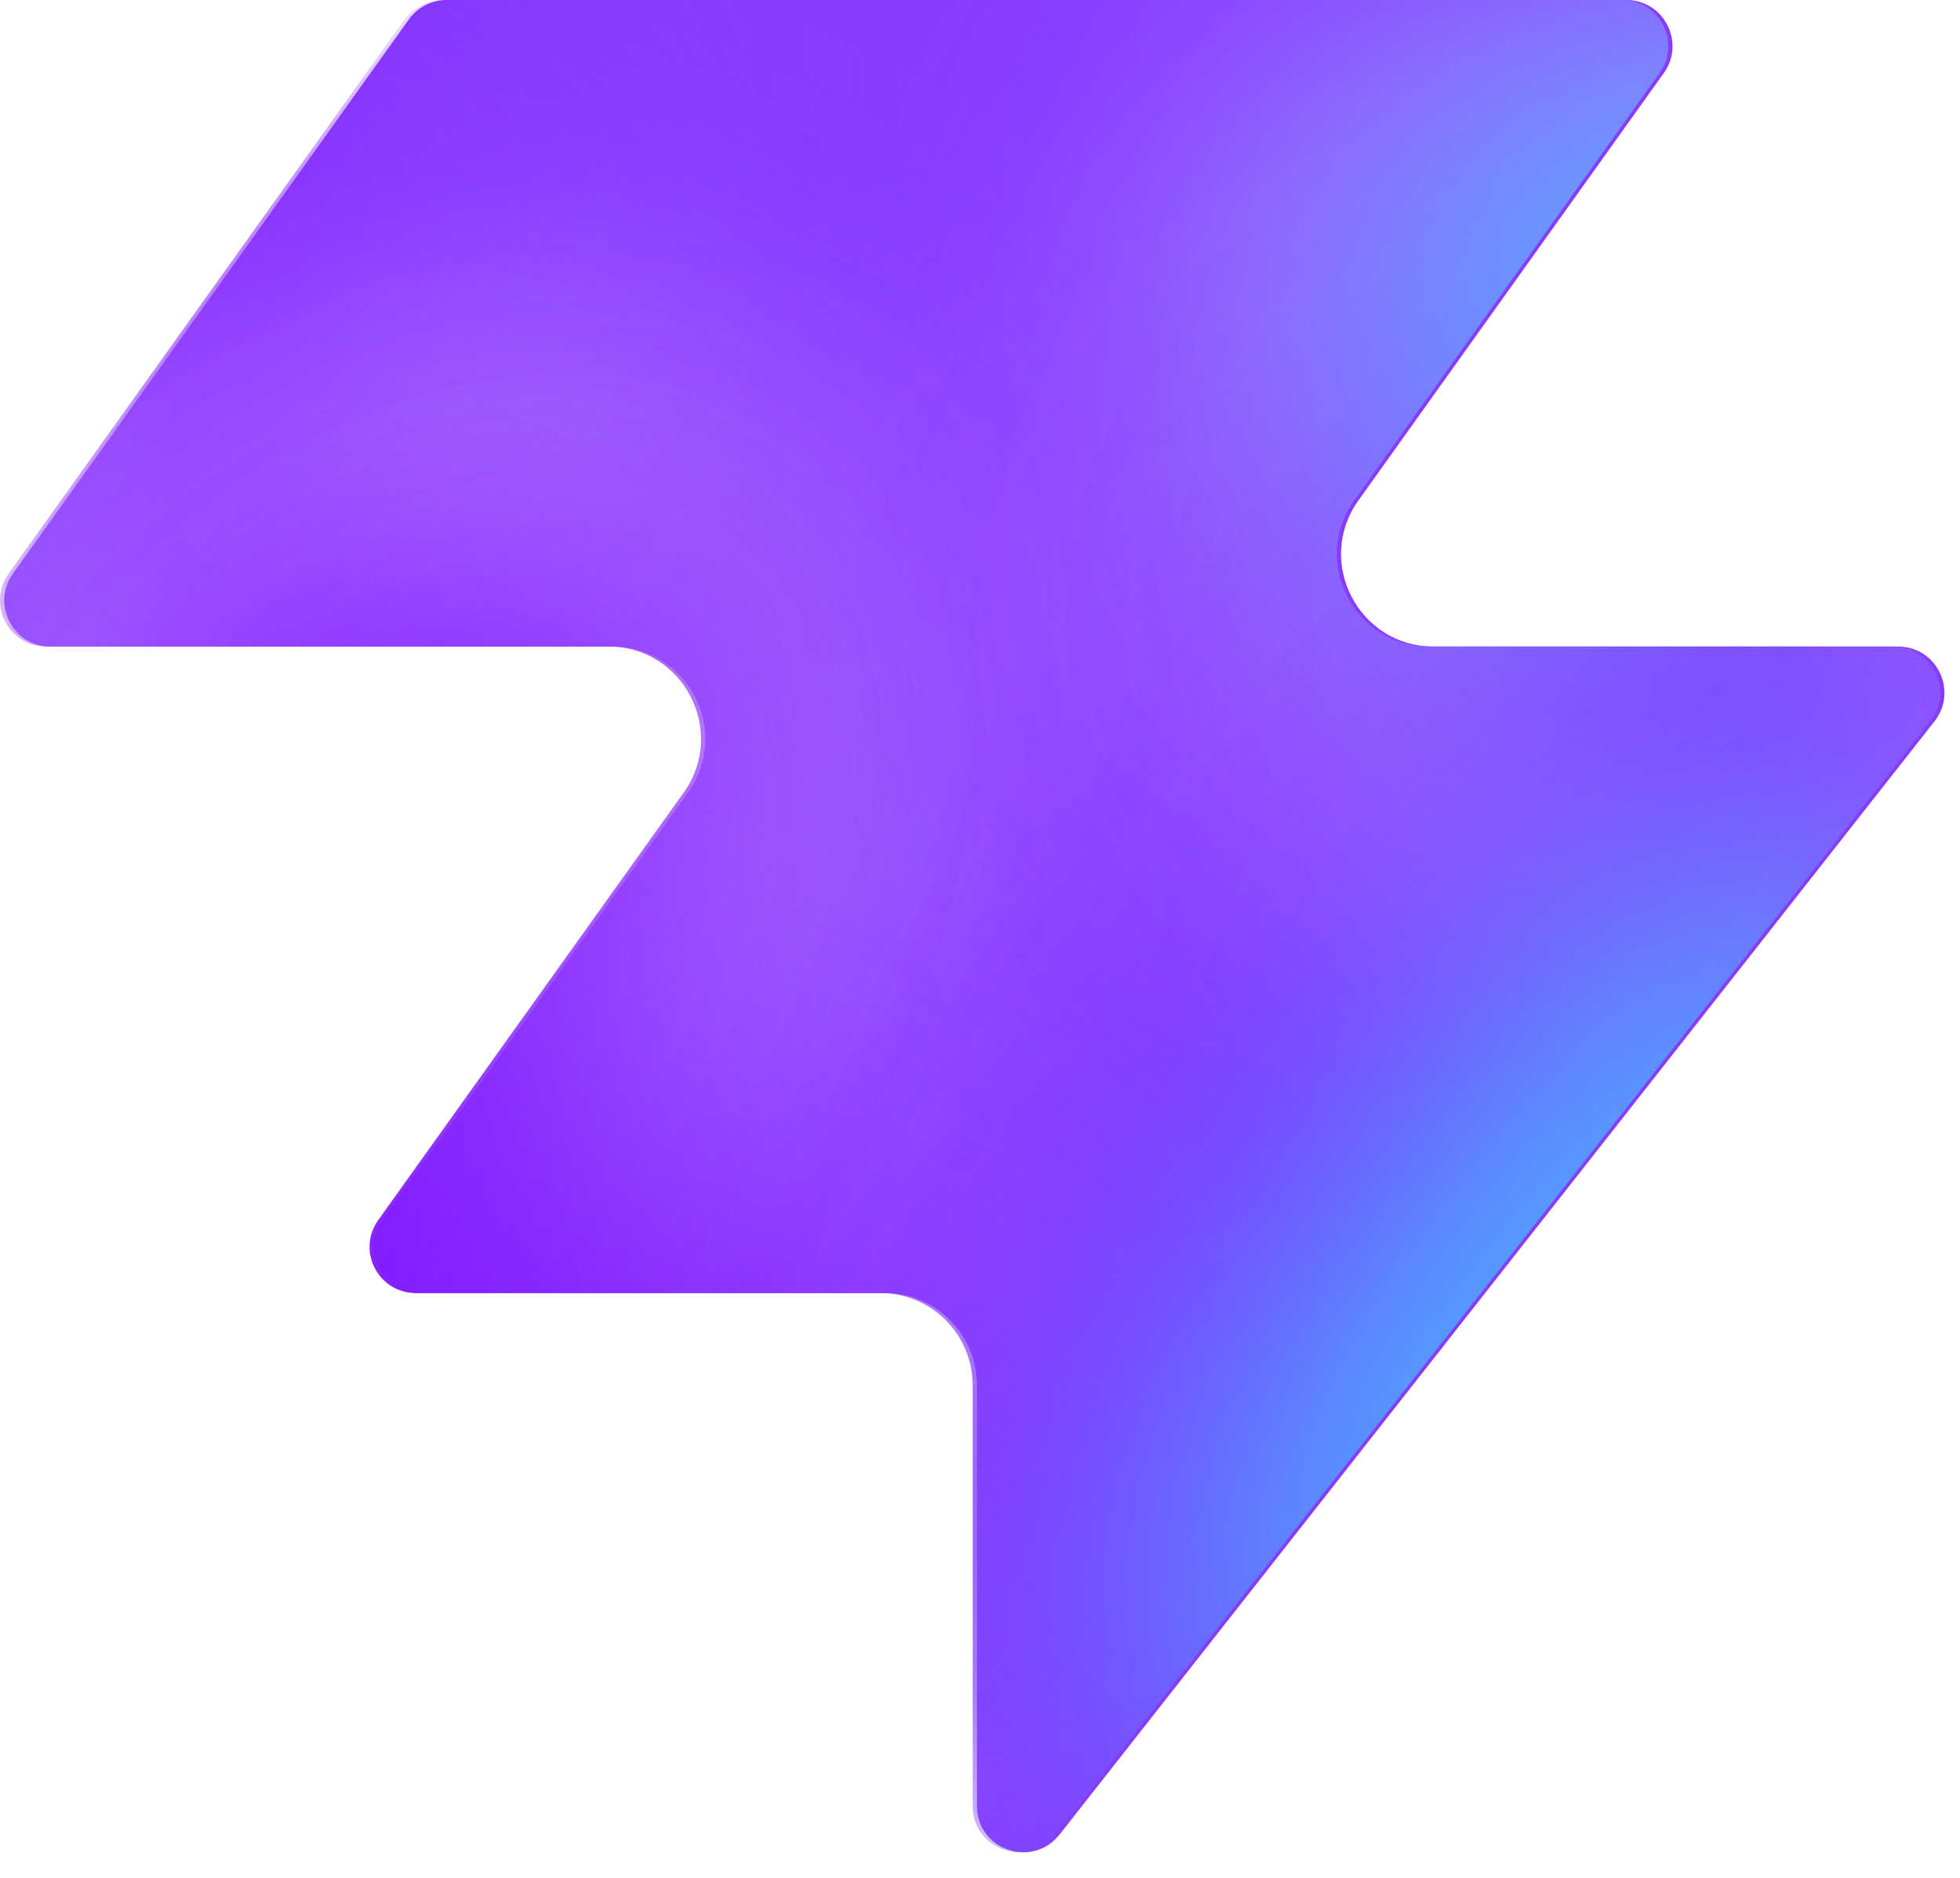
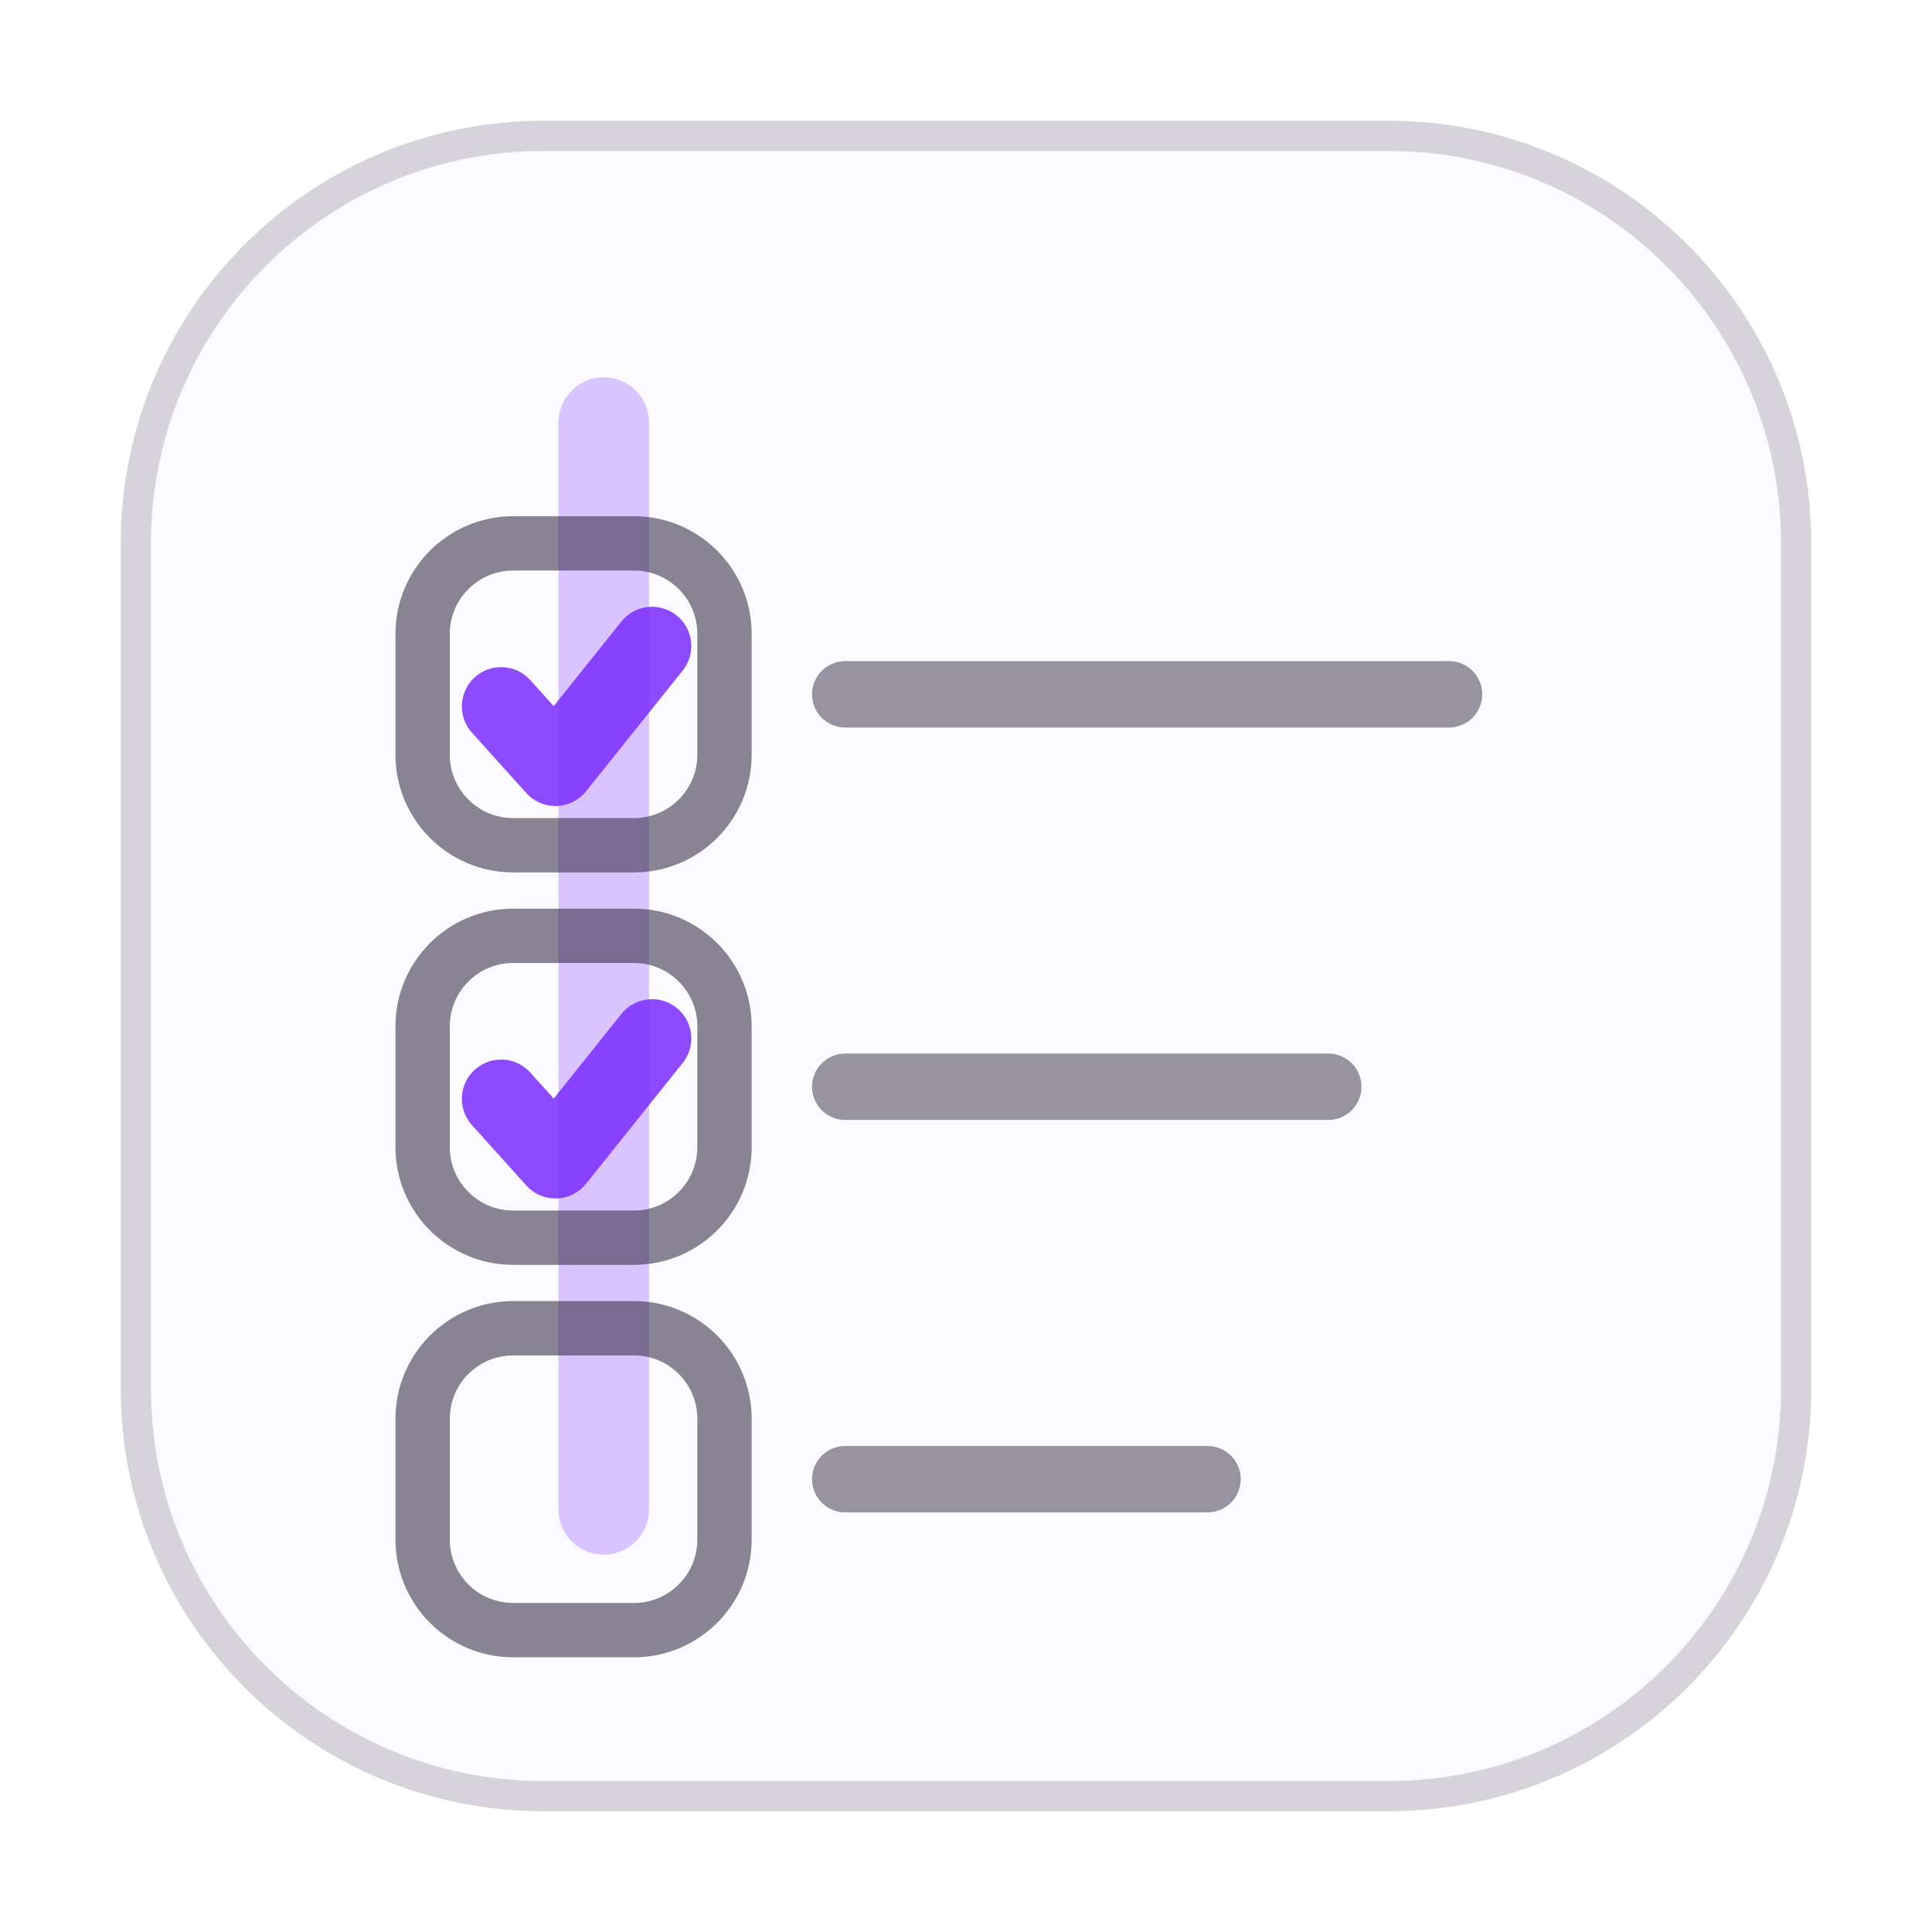
- <svg xmlns="http://www.w3.org/2000/svg" width="48" height="46" fill="none" viewBox="0 0 48 46">
-   <path fill="#863bff" d="M25.946 44.938c-.664.845-2.021.375-2.021-.698V33.937a2.26 2.26 0 0 0-2.262-2.262H10.287c-.92 0-1.456-1.04-.92-1.788l7.48-10.471c1.07-1.497 0-3.578-1.842-3.578H1.237c-.92 0-1.456-1.04-.92-1.788L10.013.474c.214-.297.556-.474.92-.474h28.894c.92 0 1.456 1.04.92 1.788l-7.48 10.471c-1.07 1.498 0 3.579 1.842 3.579h11.377c.943 0 1.473 1.088.89 1.83L25.947 44.94z" style="fill:#863bff;fill:color(display-p3 .525 .23 1);fill-opacity:1" />
-   <mask id="a" width="48" height="46" x="0" y="0" maskUnits="userSpaceOnUse" style="mask-type:alpha">
-     <path fill="#000" d="M25.842 44.938c-.664.844-2.021.375-2.021-.698V33.937a2.26 2.26 0 0 0-2.262-2.262H10.183c-.92 0-1.456-1.04-.92-1.788l7.48-10.471c1.07-1.498 0-3.579-1.842-3.579H1.133c-.92 0-1.456-1.04-.92-1.787L9.91.473c.214-.297.556-.474.92-.474h28.894c.92 0 1.456 1.04.92 1.788l-7.48 10.471c-1.07 1.498 0 3.578 1.842 3.578h11.377c.943 0 1.473 1.088.89 1.832L25.843 44.94z" style="fill:#000;fill-opacity:1" />
-   </mask>
-   <g mask="url(#a)">
-     <g filter="url(#b)">
-       <ellipse cx="5.508" cy="14.704" fill="#ede6ff" rx="5.508" ry="14.704" style="fill:#ede6ff;fill:color(display-p3 .927 .903 1);fill-opacity:1" transform="matrix(.00324 1 1 -.00324 -4.47 31.516)" />
-     </g>
-     <g filter="url(#c)">
-       <ellipse cx="10.399" cy="29.851" fill="#ede6ff" rx="10.399" ry="29.851" style="fill:#ede6ff;fill:color(display-p3 .927 .903 1);fill-opacity:1" transform="matrix(.00324 1 1 -.00324 -39.328 7.883)" />
-     </g>
-     <g filter="url(#d)">
-       <ellipse cx="5.508" cy="30.487" fill="#7e14ff" rx="5.508" ry="30.487" style="fill:#7e14ff;fill:color(display-p3 .492 .077 1);fill-opacity:1" transform="rotate(89.814 -25.913 -14.639)scale(1 -1)" />
-     </g>
-     <g filter="url(#e)">
-       <ellipse cx="5.508" cy="30.599" fill="#7e14ff" rx="5.508" ry="30.599" style="fill:#7e14ff;fill:color(display-p3 .492 .077 1);fill-opacity:1" transform="rotate(89.814 -32.644 -3.334)scale(1 -1)" />
-     </g>
-     <g filter="url(#f)">
-       <ellipse cx="5.508" cy="30.599" fill="#7e14ff" rx="5.508" ry="30.599" style="fill:#7e14ff;fill:color(display-p3 .492 .077 1);fill-opacity:1" transform="matrix(.00324 1 1 -.00324 -34.34 30.47)" />
-     </g>
-     <g filter="url(#g)">
-       <ellipse cx="14.072" cy="22.078" fill="#ede6ff" rx="14.072" ry="22.078" style="fill:#ede6ff;fill:color(display-p3 .927 .903 1);fill-opacity:1" transform="rotate(93.35 24.506 48.493)scale(-1 1)" />
-     </g>
-     <g filter="url(#h)">
-       <ellipse cx="3.47" cy="21.501" fill="#7e14ff" rx="3.47" ry="21.501" style="fill:#7e14ff;fill:color(display-p3 .492 .077 1);fill-opacity:1" transform="rotate(89.009 28.708 47.59)scale(-1 1)" />
-     </g>
-     <g filter="url(#i)">
-       <ellipse cx="3.47" cy="21.501" fill="#7e14ff" rx="3.47" ry="21.501" style="fill:#7e14ff;fill:color(display-p3 .492 .077 1);fill-opacity:1" transform="rotate(89.009 28.708 47.59)scale(-1 1)" />
-     </g>
-     <g filter="url(#j)">
-       <ellipse cx=".387" cy="8.972" fill="#7e14ff" rx="4.407" ry="29.108" style="fill:#7e14ff;fill:color(display-p3 .492 .077 1);fill-opacity:1" transform="rotate(39.51 .387 8.972)" />
-     </g>
-     <g filter="url(#k)">
-       <ellipse cx="47.523" cy="-6.092" fill="#7e14ff" rx="4.407" ry="29.108" style="fill:#7e14ff;fill:color(display-p3 .492 .077 1);fill-opacity:1" transform="rotate(37.892 47.523 -6.092)" />
-     </g>
-     <g filter="url(#l)">
-       <ellipse cx="41.412" cy="6.333" fill="#47bfff" rx="5.971" ry="9.665" style="fill:#47bfff;fill:color(display-p3 .28 .748 1);fill-opacity:1" transform="rotate(37.892 41.412 6.333)" />
-     </g>
-     <g filter="url(#m)">
-       <ellipse cx="-1.879" cy="38.332" fill="#7e14ff" rx="4.407" ry="29.108" style="fill:#7e14ff;fill:color(display-p3 .492 .077 1);fill-opacity:1" transform="rotate(37.892 -1.88 38.332)" />
-     </g>
-     <g filter="url(#n)">
-       <ellipse cx="-1.879" cy="38.332" fill="#7e14ff" rx="4.407" ry="29.108" style="fill:#7e14ff;fill:color(display-p3 .492 .077 1);fill-opacity:1" transform="rotate(37.892 -1.88 38.332)" />
-     </g>
-     <g filter="url(#o)">
-       <ellipse cx="35.651" cy="29.907" fill="#7e14ff" rx="4.407" ry="29.108" style="fill:#7e14ff;fill:color(display-p3 .492 .077 1);fill-opacity:1" transform="rotate(37.892 35.651 29.907)" />
-     </g>
-     <g filter="url(#p)">
-       <ellipse cx="38.418" cy="32.4" fill="#47bfff" rx="5.971" ry="15.297" style="fill:#47bfff;fill:color(display-p3 .28 .748 1);fill-opacity:1" transform="rotate(37.892 38.418 32.4)" />
-     </g>
-   </g>
-   <defs>
-     <filter id="b" width="60.045" height="41.654" x="-19.77" y="16.149" color-interpolation-filters="sRGB" filterUnits="userSpaceOnUse">
-       <feFlood flood-opacity="0" result="BackgroundImageFix" />
-       <feBlend in="SourceGraphic" in2="BackgroundImageFix" result="shape" />
-       <feGaussianBlur result="effect1_foregroundBlur_2002_17158" stdDeviation="7.659" />
-     </filter>
-     <filter id="c" width="90.34" height="51.437" x="-54.613" y="-7.533" color-interpolation-filters="sRGB" filterUnits="userSpaceOnUse">
-       <feFlood flood-opacity="0" result="BackgroundImageFix" />
-       <feBlend in="SourceGraphic" in2="BackgroundImageFix" result="shape" />
-       <feGaussianBlur result="effect1_foregroundBlur_2002_17158" stdDeviation="7.659" />
-     </filter>
-     <filter id="d" width="79.355" height="29.4" x="-49.64" y="2.03" color-interpolation-filters="sRGB" filterUnits="userSpaceOnUse">
-       <feFlood flood-opacity="0" result="BackgroundImageFix" />
-       <feBlend in="SourceGraphic" in2="BackgroundImageFix" result="shape" />
-       <feGaussianBlur result="effect1_foregroundBlur_2002_17158" stdDeviation="4.596" />
-     </filter>
-     <filter id="e" width="79.579" height="29.4" x="-45.045" y="20.029" color-interpolation-filters="sRGB" filterUnits="userSpaceOnUse">
-       <feFlood flood-opacity="0" result="BackgroundImageFix" />
-       <feBlend in="SourceGraphic" in2="BackgroundImageFix" result="shape" />
-       <feGaussianBlur result="effect1_foregroundBlur_2002_17158" stdDeviation="4.596" />
-     </filter>
-     <filter id="f" width="79.579" height="29.4" x="-43.513" y="21.178" color-interpolation-filters="sRGB" filterUnits="userSpaceOnUse">
-       <feFlood flood-opacity="0" result="BackgroundImageFix" />
-       <feBlend in="SourceGraphic" in2="BackgroundImageFix" result="shape" />
-       <feGaussianBlur result="effect1_foregroundBlur_2002_17158" stdDeviation="4.596" />
-     </filter>
-     <filter id="g" width="74.749" height="58.852" x="15.756" y="-17.901" color-interpolation-filters="sRGB" filterUnits="userSpaceOnUse">
-       <feFlood flood-opacity="0" result="BackgroundImageFix" />
-       <feBlend in="SourceGraphic" in2="BackgroundImageFix" result="shape" />
-       <feGaussianBlur result="effect1_foregroundBlur_2002_17158" stdDeviation="7.659" />
-     </filter>
-     <filter id="h" width="61.377" height="25.362" x="23.548" y="2.284" color-interpolation-filters="sRGB" filterUnits="userSpaceOnUse">
-       <feFlood flood-opacity="0" result="BackgroundImageFix" />
-       <feBlend in="SourceGraphic" in2="BackgroundImageFix" result="shape" />
-       <feGaussianBlur result="effect1_foregroundBlur_2002_17158" stdDeviation="4.596" />
-     </filter>
-     <filter id="i" width="61.377" height="25.362" x="23.548" y="2.284" color-interpolation-filters="sRGB" filterUnits="userSpaceOnUse">
-       <feFlood flood-opacity="0" result="BackgroundImageFix" />
-       <feBlend in="SourceGraphic" in2="BackgroundImageFix" result="shape" />
-       <feGaussianBlur result="effect1_foregroundBlur_2002_17158" stdDeviation="4.596" />
-     </filter>
-     <filter id="j" width="56.045" height="63.649" x="-27.636" y="-22.853" color-interpolation-filters="sRGB" filterUnits="userSpaceOnUse">
-       <feFlood flood-opacity="0" result="BackgroundImageFix" />
-       <feBlend in="SourceGraphic" in2="BackgroundImageFix" result="shape" />
-       <feGaussianBlur result="effect1_foregroundBlur_2002_17158" stdDeviation="4.596" />
-     </filter>
-     <filter id="k" width="54.814" height="64.646" x="20.116" y="-38.415" color-interpolation-filters="sRGB" filterUnits="userSpaceOnUse">
-       <feFlood flood-opacity="0" result="BackgroundImageFix" />
-       <feBlend in="SourceGraphic" in2="BackgroundImageFix" result="shape" />
-       <feGaussianBlur result="effect1_foregroundBlur_2002_17158" stdDeviation="4.596" />
-     </filter>
-     <filter id="l" width="33.541" height="35.313" x="24.641" y="-11.323" color-interpolation-filters="sRGB" filterUnits="userSpaceOnUse">
-       <feFlood flood-opacity="0" result="BackgroundImageFix" />
-       <feBlend in="SourceGraphic" in2="BackgroundImageFix" result="shape" />
-       <feGaussianBlur result="effect1_foregroundBlur_2002_17158" stdDeviation="4.596" />
-     </filter>
-     <filter id="m" width="54.814" height="64.646" x="-29.286" y="6.009" color-interpolation-filters="sRGB" filterUnits="userSpaceOnUse">
-       <feFlood flood-opacity="0" result="BackgroundImageFix" />
-       <feBlend in="SourceGraphic" in2="BackgroundImageFix" result="shape" />
-       <feGaussianBlur result="effect1_foregroundBlur_2002_17158" stdDeviation="4.596" />
-     </filter>
-     <filter id="n" width="54.814" height="64.646" x="-29.286" y="6.009" color-interpolation-filters="sRGB" filterUnits="userSpaceOnUse">
-       <feFlood flood-opacity="0" result="BackgroundImageFix" />
-       <feBlend in="SourceGraphic" in2="BackgroundImageFix" result="shape" />
-       <feGaussianBlur result="effect1_foregroundBlur_2002_17158" stdDeviation="4.596" />
-     </filter>
-     <filter id="o" width="54.814" height="64.646" x="8.244" y="-2.416" color-interpolation-filters="sRGB" filterUnits="userSpaceOnUse">
-       <feFlood flood-opacity="0" result="BackgroundImageFix" />
-       <feBlend in="SourceGraphic" in2="BackgroundImageFix" result="shape" />
-       <feGaussianBlur result="effect1_foregroundBlur_2002_17158" stdDeviation="4.596" />
-     </filter>
-     <filter id="p" width="39.409" height="43.623" x="18.713" y="10.588" color-interpolation-filters="sRGB" filterUnits="userSpaceOnUse">
-       <feFlood flood-opacity="0" result="BackgroundImageFix" />
-       <feBlend in="SourceGraphic" in2="BackgroundImageFix" result="shape" />
-       <feGaussianBlur result="effect1_foregroundBlur_2002_17158" stdDeviation="4.596" />
-     </filter>
-   </defs>
+ <svg xmlns="http://www.w3.org/2000/svg" width="64" height="64" viewBox="0 0 64 64" fill="none">
+   <rect x="4" y="4" width="56" height="56" rx="14" fill="#FBFAFF" />
+   <rect x="4.5" y="4.5" width="55" height="55" rx="13.5" stroke="#2D243A" stroke-opacity="0.18" />
+   <path d="M20 14V50" stroke="#7A2CFF" stroke-opacity="0.26" stroke-width="3" stroke-linecap="round" />
+   <rect x="14" y="18" width="10" height="10" rx="3" stroke="#2D243A" stroke-opacity="0.55" stroke-width="1.8" />
+   <rect x="14" y="31" width="10" height="10" rx="3" stroke="#2D243A" stroke-opacity="0.55" stroke-width="1.8" />
+   <rect x="14" y="44" width="10" height="10" rx="3" stroke="#2D243A" stroke-opacity="0.55" stroke-width="1.8" />
+   <path d="M16.6 23.4L18.4 25.4L21.6 21.4" stroke="#7A2CFF" stroke-opacity="0.85" stroke-width="2.6" stroke-linecap="round" stroke-linejoin="round" />
+   <path d="M16.6 36.4L18.4 38.4L21.6 34.4" stroke="#7A2CFF" stroke-opacity="0.85" stroke-width="2.6" stroke-linecap="round" stroke-linejoin="round" />
+   <path d="M28 23H48" stroke="#2D243A" stroke-opacity="0.48" stroke-width="2.2" stroke-linecap="round" />
+   <path d="M28 36H44" stroke="#2D243A" stroke-opacity="0.48" stroke-width="2.2" stroke-linecap="round" />
+   <path d="M28 49H40" stroke="#2D243A" stroke-opacity="0.48" stroke-width="2.2" stroke-linecap="round" />
</svg>
